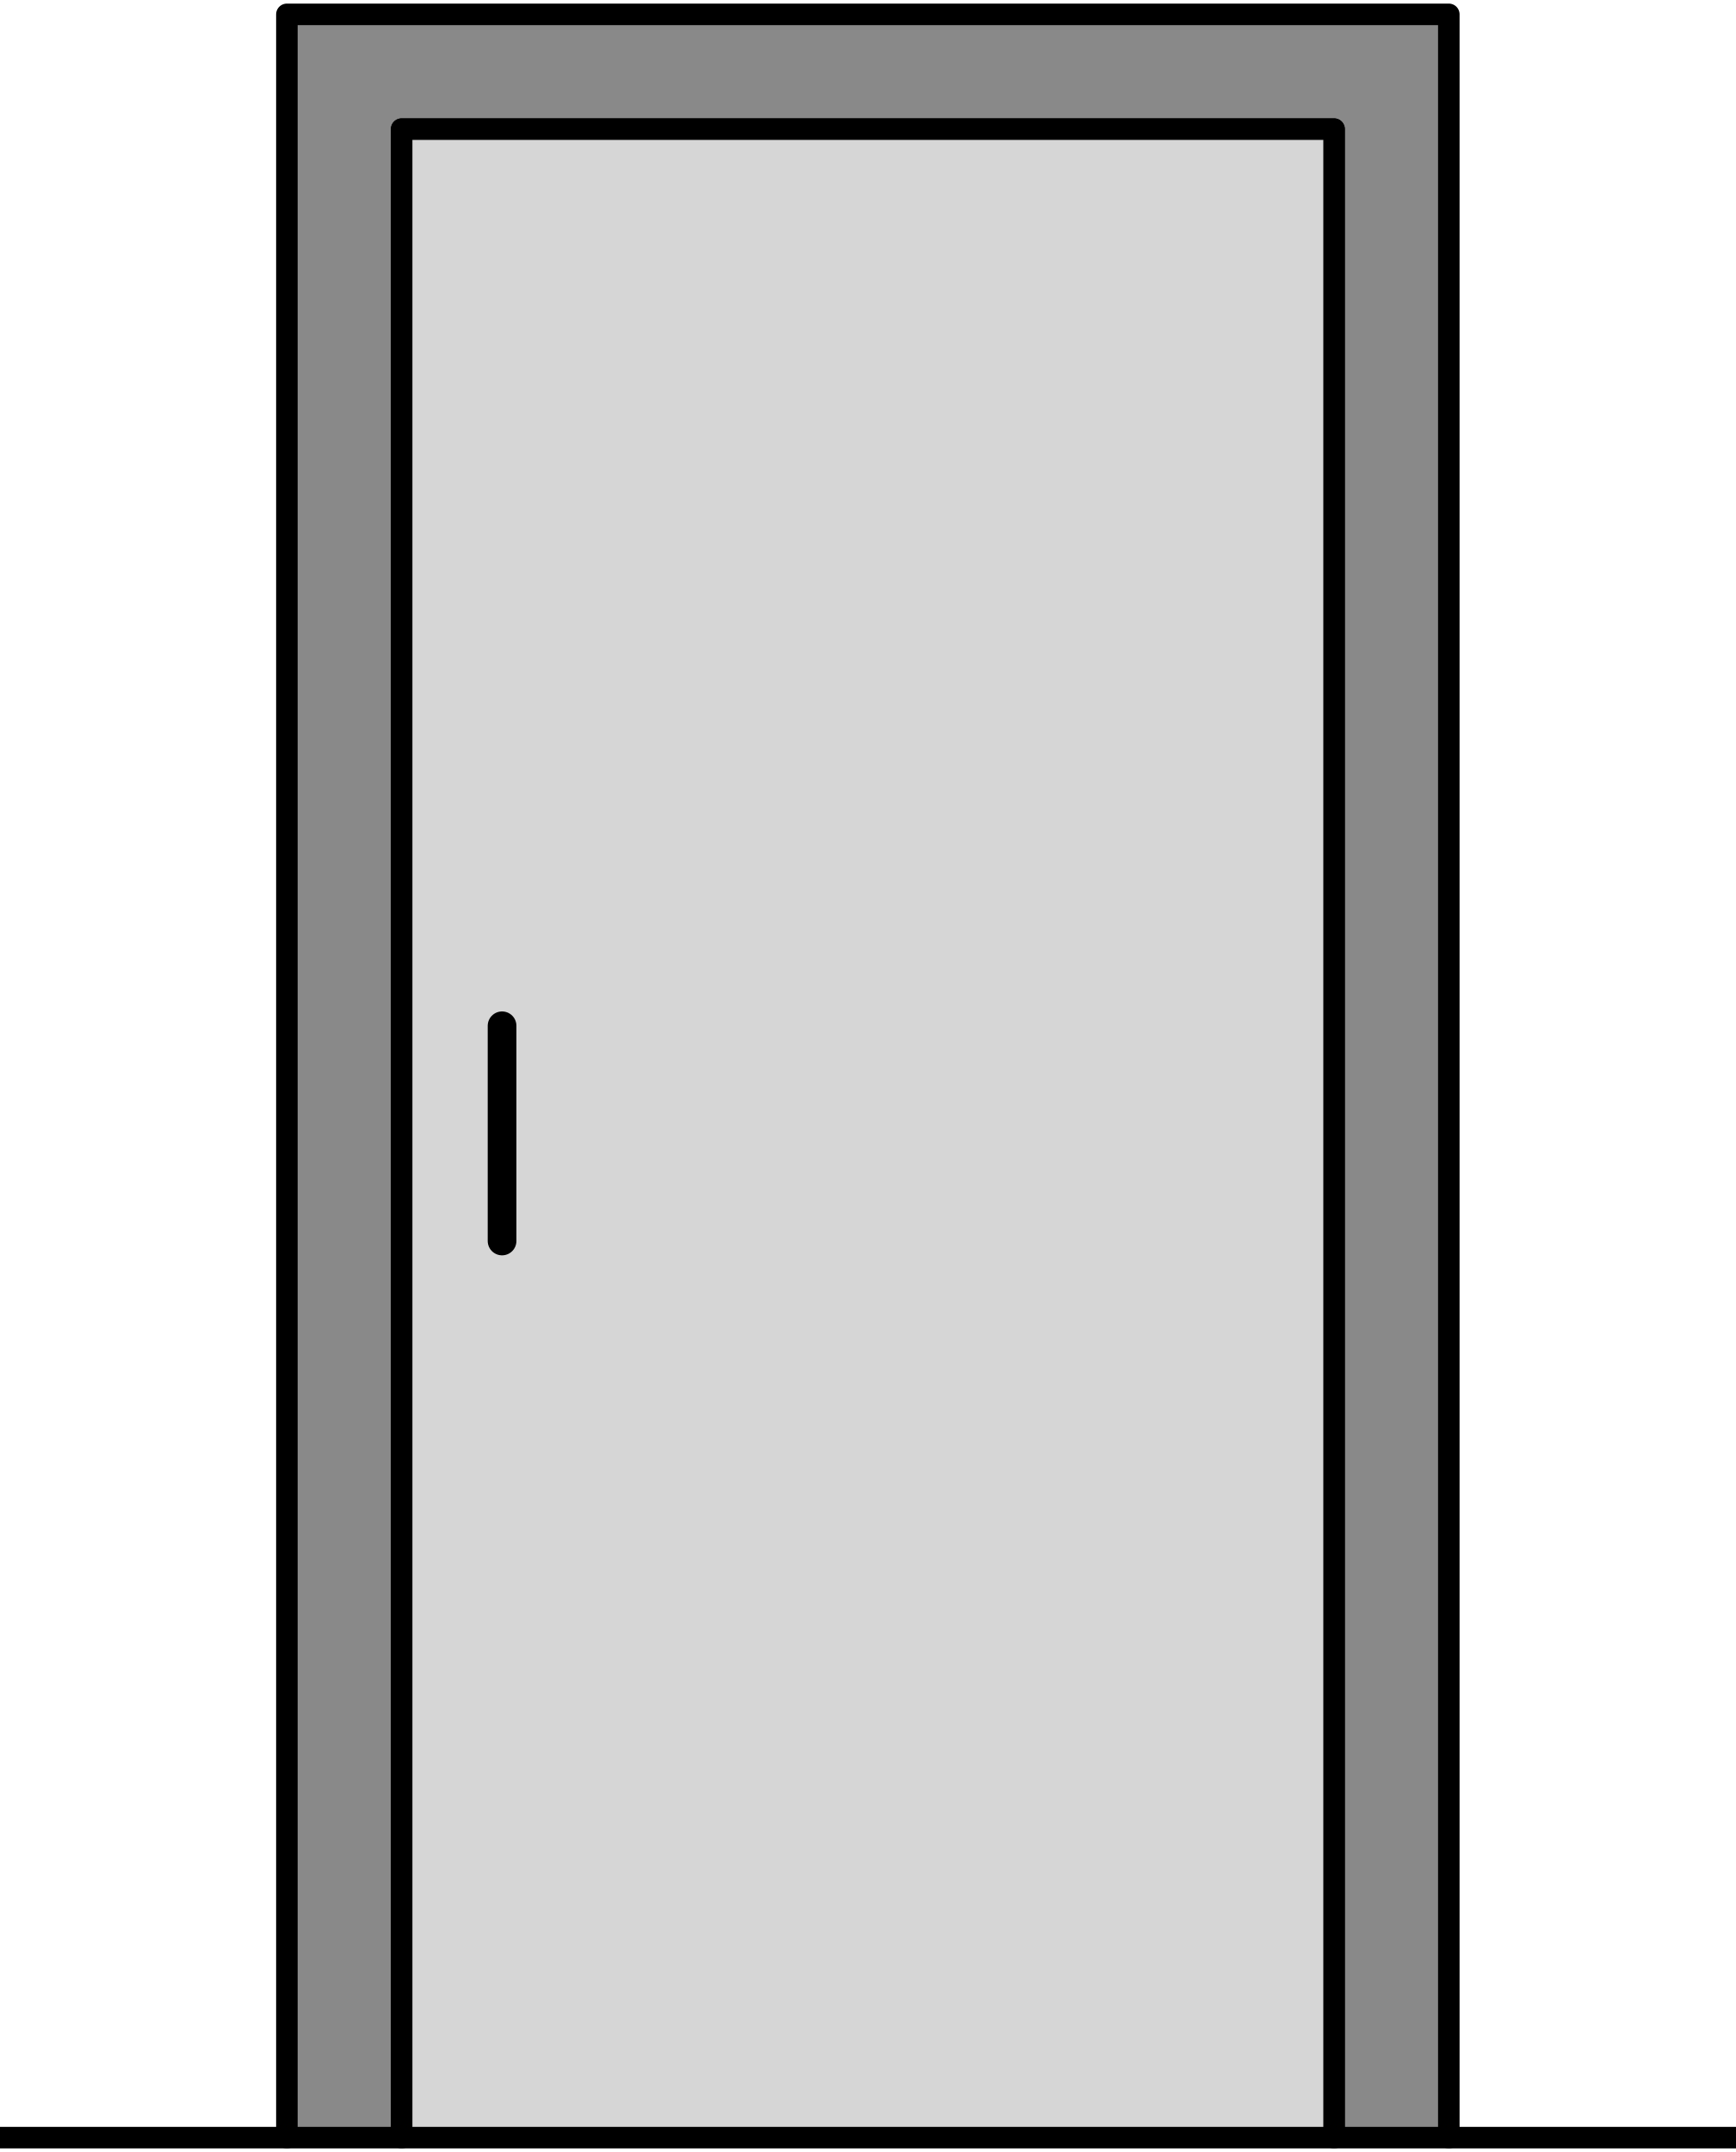
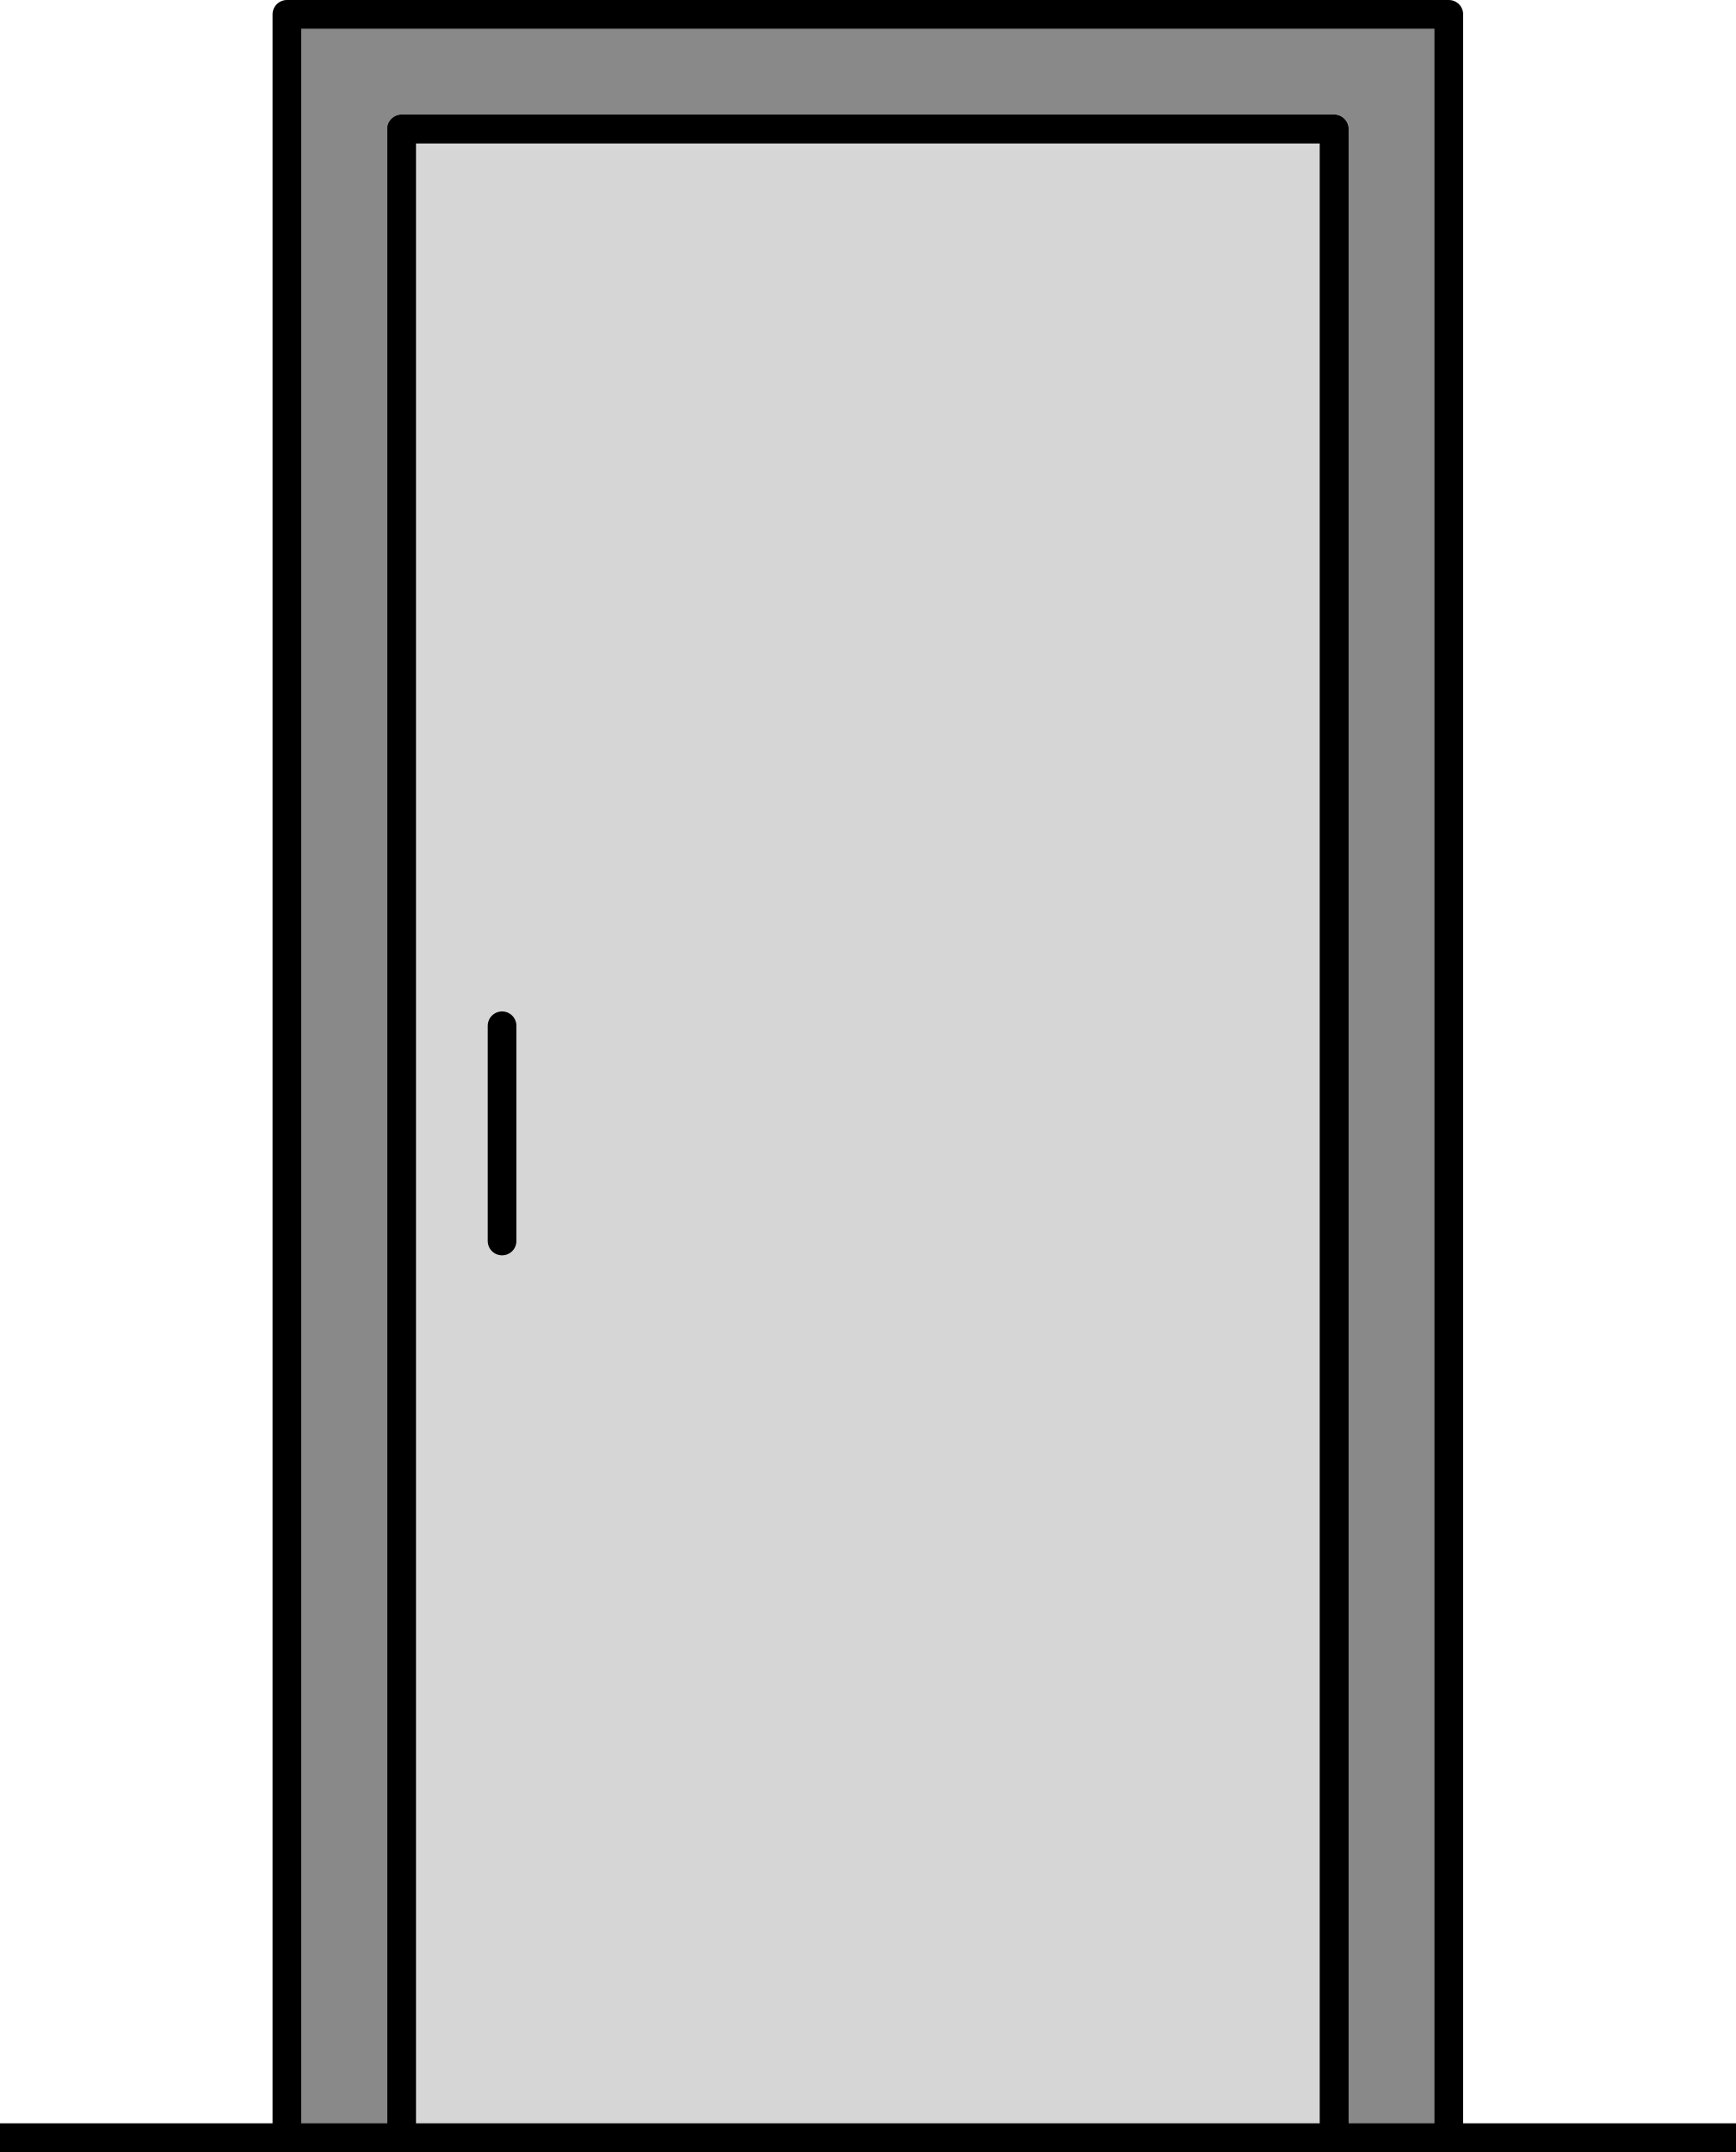
- <svg xmlns="http://www.w3.org/2000/svg" baseProfile="full" height="300" style="stroke-width: 3; stroke: black; stroke-linecap: round; stroke-linejoin: round" version="1.1" width="242.0">
+ <svg xmlns="http://www.w3.org/2000/svg" baseProfile="full" height="300" style="stroke-width: 4; stroke: black; stroke-linecap: round; stroke-linejoin: round" version="1.1" width="242.0">
  <defs />
  <path d="M 40.0 2 h 162 v 296 h -16 v -280 h -130 v 280 h -16 z" fill="#898989" />
  <g transform="translate(56.0,18)">
    <rect fill="#d6d6d6" height="280" width="130" x="0" y="0" />
-     <line style="stroke-width: 4" x1="14" x2="14" y1="125.0" y2="155.0" />
+     <line x1="14" x2="14" y1="125.0" y2="155.0" />
  </g>
  <line x1="0" x2="40" y1="298" y2="298" />
  <line x1="202.0" x2="242.0" y1="298" y2="298" />
</svg>
